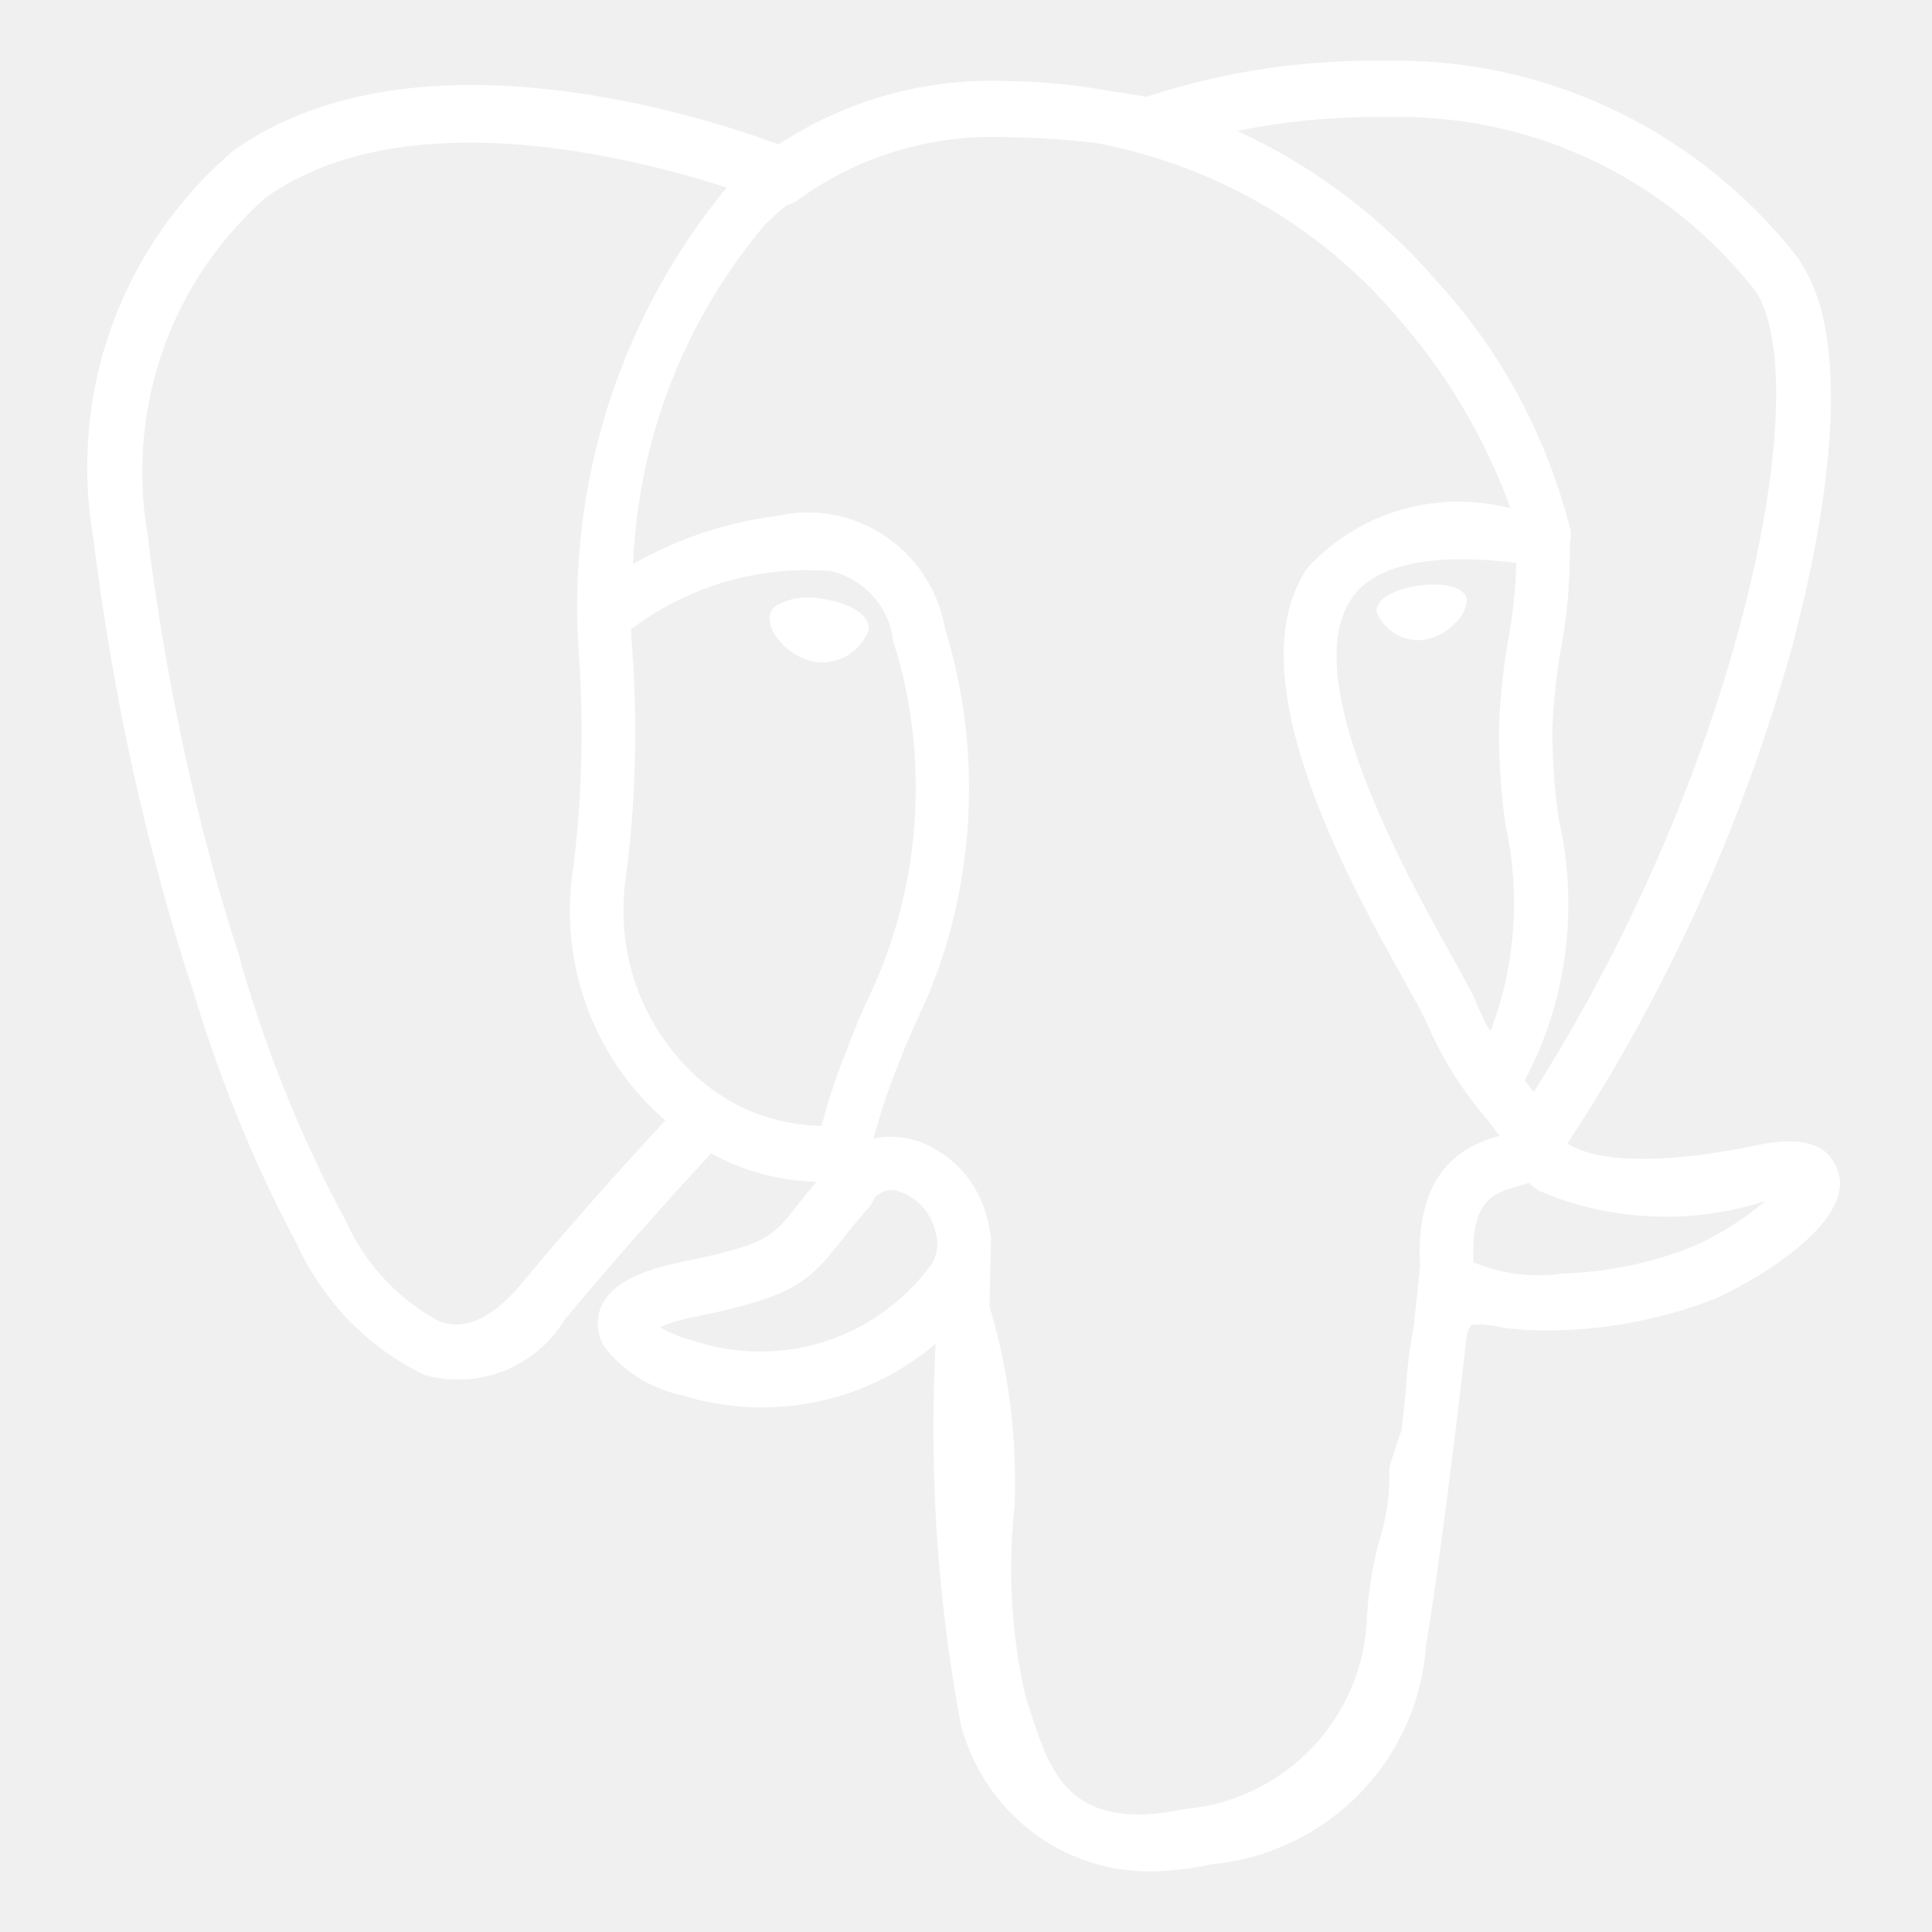
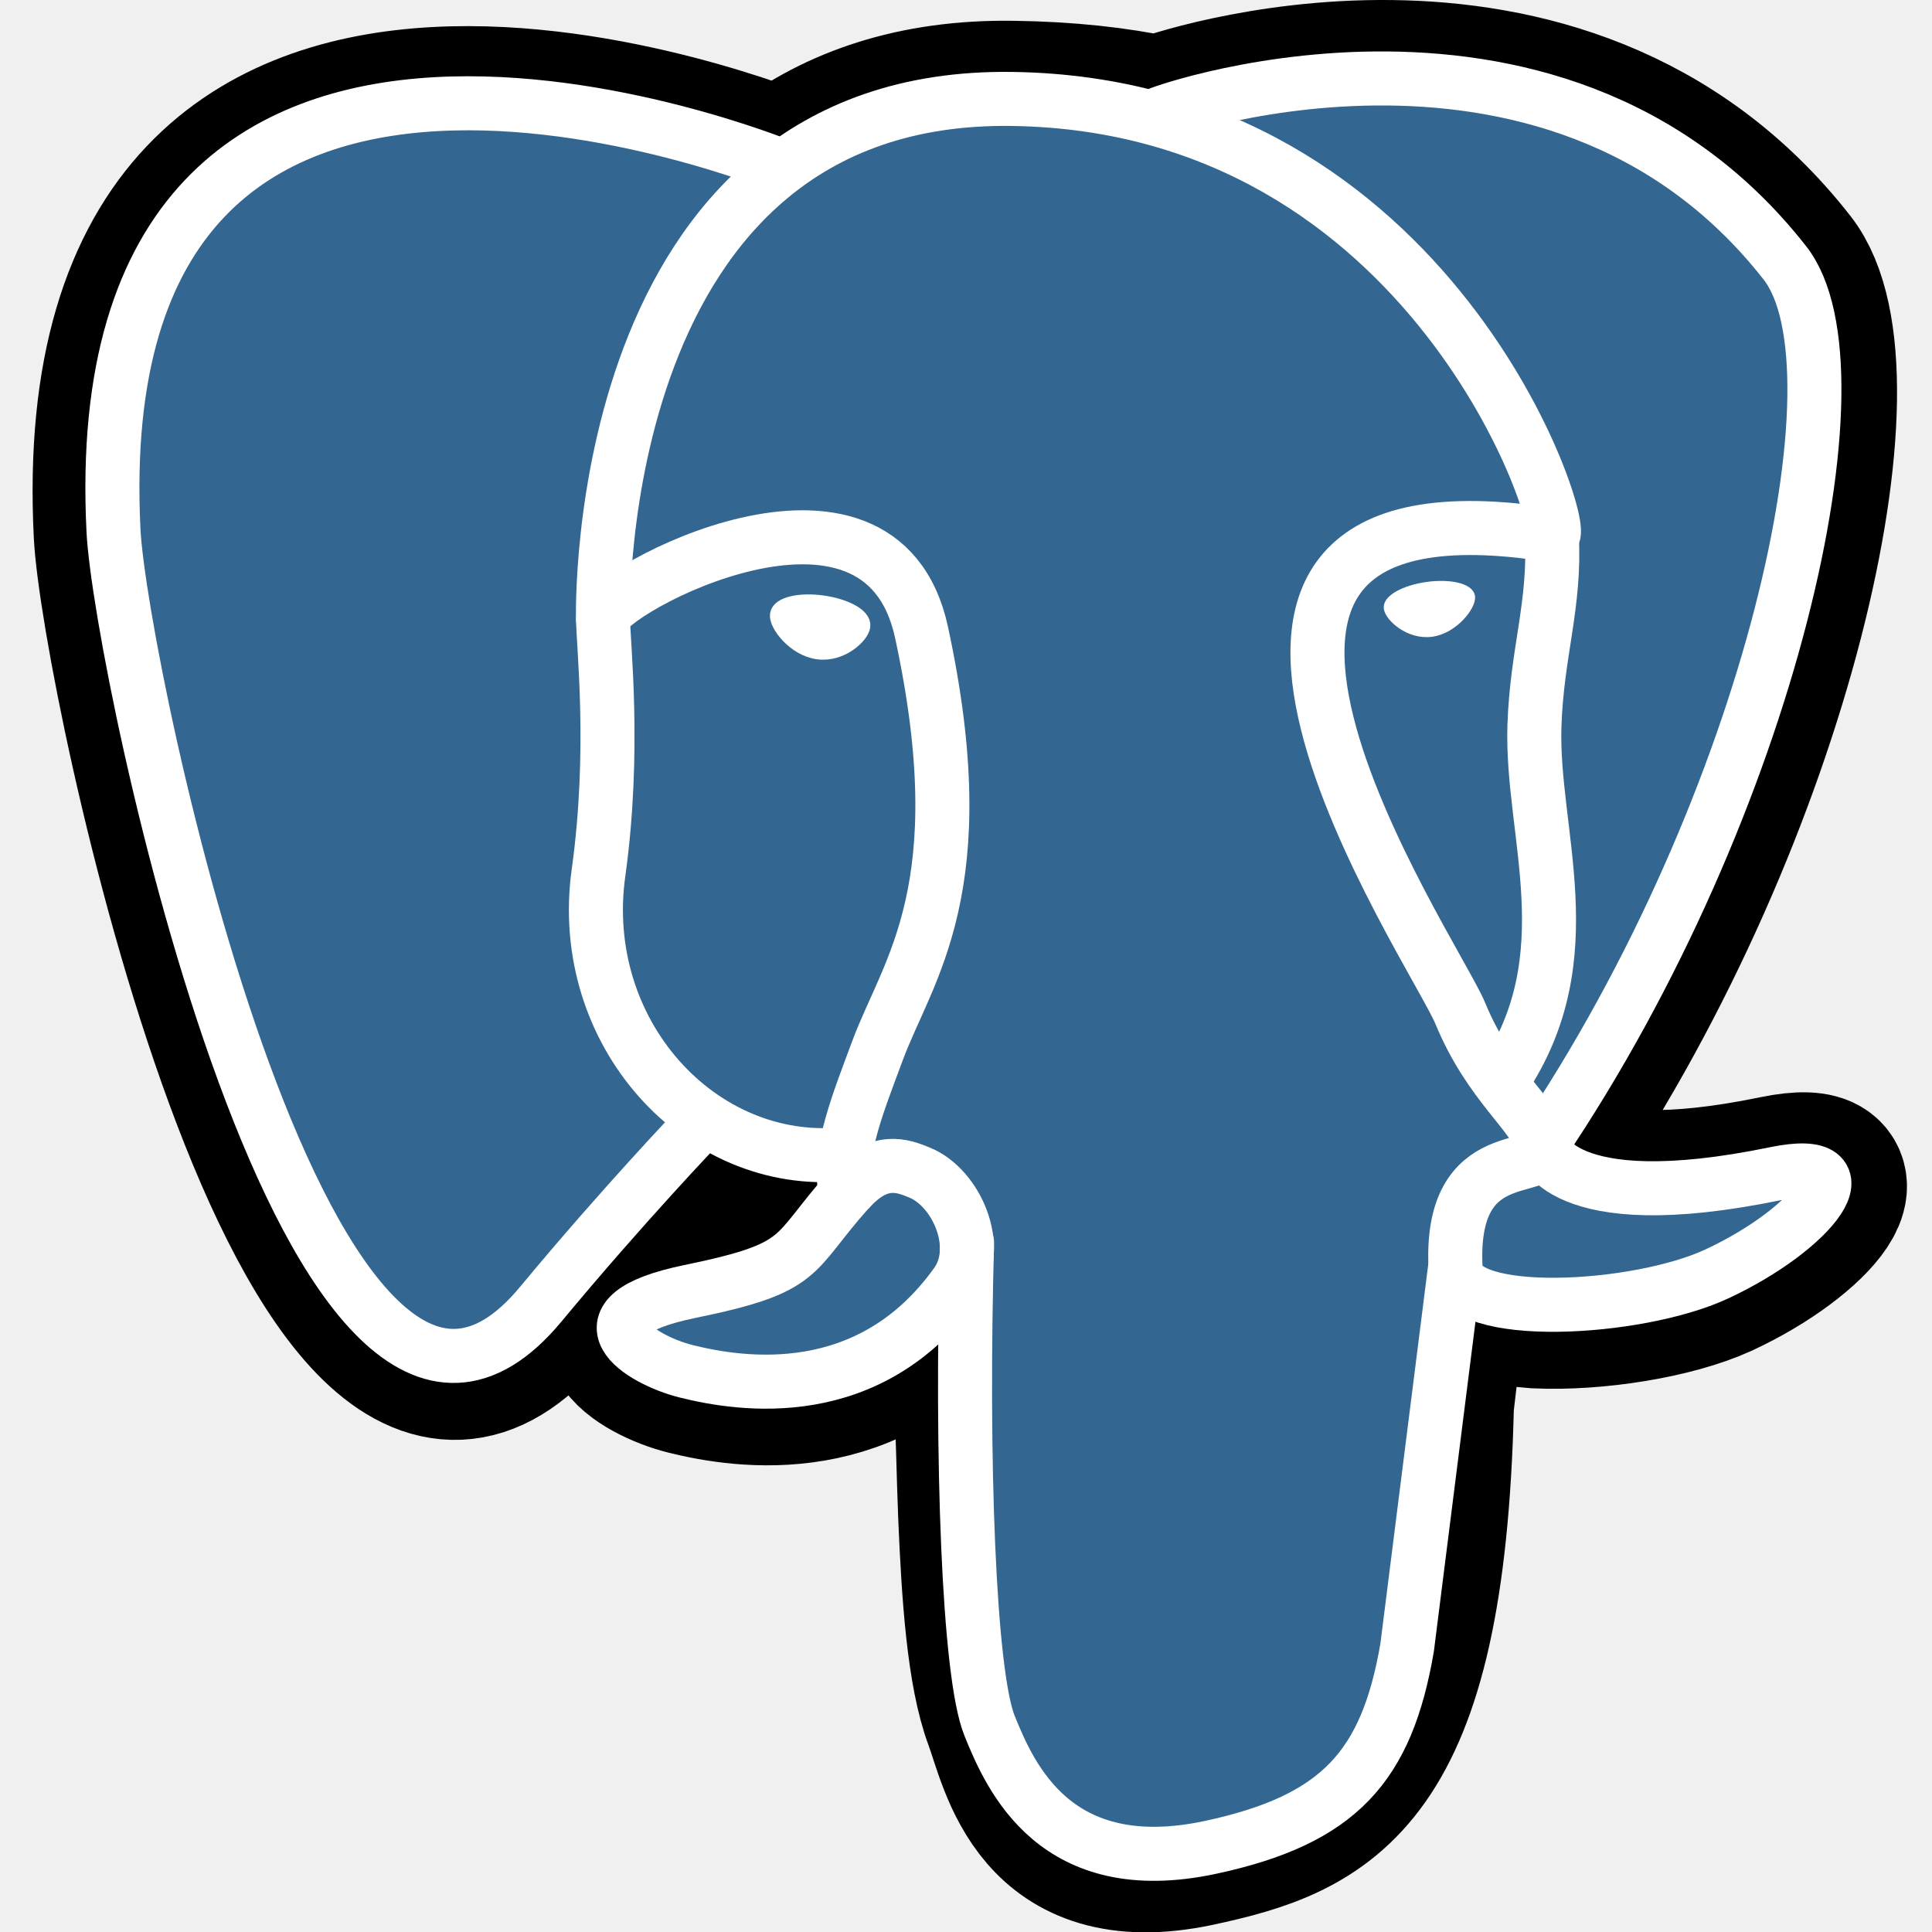
- <svg xmlns="http://www.w3.org/2000/svg" fill="#fff" width="800" height="800" viewBox="0 0 32 32">
-   <path d="M24.295 9.929c-.01.155-.082.292-.191.387l-.001.001c-.131.143-.306.243-.504.278l-.005.001c-.028.004-.061.007-.094.007h0c-.001.0-.003.0-.004.0-.312.0-.58-.189-.694-.46l-.002-.005c-.03-.221.33-.388.701-.44s.764.011.794.231zM14.385 10.443c-.121.311-.418.528-.766.528-.004.0-.007.0-.011.0h.001s0 0 0 0c-.036.0-.07-.003-.105-.007h.004c-.261-.047-.483-.191-.63-.392l-.002-.003c-.082-.094-.132-.219-.132-.354v-.001.0c.012-.077.055-.143.115-.185l.001-.001c.152-.084.334-.133.528-.133.083.0.164.009.242.026l-.007-.001c.395.055.803.242.764.523zm11.018 7.643-.107-.134-.044-.055c.457-.846.725-1.853.725-2.921.0-.488-.056-.962-.162-1.418l.008.042c-.07-.453-.111-.976-.111-1.508.0-.007.0-.014.0-.021v.001c.023-.501.076-.97.158-1.429l-.01.066c.089-.464.14-.998.14-1.544.0-.051.0-.101-.001-.151v.008c.012-.049.019-.104.019-.162.0-.027-.002-.053-.004-.079v.003c-.4-1.58-1.151-2.949-2.168-4.073l.007.008c-.911-1.068-2.031-1.929-3.3-2.523l-.06-.025c.696-.149 1.496-.234 2.316-.234.075.0.15.001.225.002h-.011c.045-.001.097-.002.15-.002 2.378.0 4.496 1.109 5.866 2.838l.012.016c.028.036.056.077.08.12l.003.005c.904 1.694-.345 7.842-3.732 13.172zM25.117 9.322c-.016.455-.064.886-.14 1.307l.008-.055c-.078.425-.134.931-.157 1.445l-.001.025c0 .017.0.036.0.056.0.567.042 1.124.124 1.668l-.008-.061c.085.377.134.809.134 1.254.0.763-.144 1.493-.407 2.162l.014-.04c-.076-.131-.155-.289-.224-.453l-.011-.029c-.066-.159-.209-.416-.406-.77-.769-1.38-2.571-4.611-1.649-5.929.474-.678 1.676-.707 2.722-.579zM24.406 20.907c-.051-1.039.336-1.148.746-1.263q.085-.023.169-.051c.05.044.105.087.162.125l.005.003c.62.273 1.342.431 2.102.431.592.0 1.161-.096 1.693-.274l-.038.011c-.344.293-.736.544-1.16.738l-.031.013c-.644.264-1.391.429-2.173.454h-.01c-.119.018-.256.029-.395.029-.386.0-.754-.08-1.087-.224l.018.007zm-1.113 2.026c-.021.221-.045.47-.077.745l-.182.548c-.014.04-.022.086-.023.134v0c.001.027.001.058.001.089.0.355-.053.699-.151 1.022l.006-.025c-.116.389-.196.84-.223 1.305l-.001.016c-.052 1.684-1.355 3.047-3.008 3.194l-.013.001c-1.894.406-2.23-.621-2.526-1.527q-.045-.142-.096-.283c-.16-.652-.252-1.401-.252-2.171.0-.36.02-.715.059-1.065l-.004.043c.006-.128.009-.279.009-.43.0-1.026-.154-2.016-.441-2.948l.019.071q.008-.55.024-1.114c0-.003.0-.008.0-.012.0-.046-.007-.09-.02-.132l.001.003c-.014-.1-.033-.188-.058-.273l.003.013c-.141-.521-.496-.941-.964-1.164l-.011-.005c-.176-.088-.384-.14-.605-.14-.104.0-.205.011-.302.033l.009-.002c.128-.47.26-.854.412-1.228l-.026.073.066-.177c.074-.2.167-.407.266-.626.546-1.124.865-2.445.865-3.841.0-.938-.144-1.842-.411-2.692l.017.063c-.183-1.108-1.135-1.943-2.281-1.943-.18.0-.356.021-.524.06l.016-.003c-.796.104-1.516.338-2.171.682l.035-.017q-.124.063-.245.13c.091-2.147.896-4.09 2.181-5.615l-.012.014c.118-.119.242-.232.37-.338l.009-.007c.069-.014.13-.042.182-.081l-.001.001c.893-.654 2.014-1.047 3.227-1.047.097.0.193.002.288.007l-.013-.001c.526.008 1.034.044 1.534.108l-.067-.007c2.043.393 3.787 1.463 5.032 2.963l.011.014c.748.869 1.354 1.887 1.766 2.998l.022.069c-.257-.069-.552-.109-.856-.109-.983.0-1.868.416-2.49 1.081l-.002.002c-1.24 1.773.679 5.215 1.601 6.869.169.303.315.565.361.676.26.601.587 1.118.98 1.577l-.007-.008c.087.109.171.214.236.306-.501.144-1.401.478-1.319 2.146-.015.195-.053.558-.104 1.018-.054.269-.098.597-.123.93l-.002.028zm-9.202-5.714-.066.176c-.137.328-.279.745-.397 1.172l-.019.081c-.893-.013-1.695-.395-2.261-1.001l-.002-.002c-.632-.667-1.02-1.57-1.02-2.564.0-.198.015-.392.045-.582l-.003.021c.097-.72.153-1.551.153-2.396.0-.502-.02-.999-.058-1.491l.004.065c-.006-.107-.012-.201-.015-.275.805-.611 1.824-.98 2.929-.98.132.0.262.005.391.015l-.017-.001c.554.129.971.588 1.037 1.153l.001.006c.238.728.375 1.566.375 2.435.0 1.266-.291 2.464-.809 3.532l.021-.048c-.105.233-.204.453-.289.682zm-2.617 4.984c-.205-.052-.385-.128-.549-.227l.009.005c.172-.073.375-.134.585-.173l.019-.003c1.604-.33 1.851-.563 2.392-1.25.124-.157.264-.336.459-.553.04-.045.072-.099.091-.159l.001-.003c.213-.189.34-.137.546-.052.227.125.395.336.46.587l.001.007c.023.065.037.139.037.217.0.125-.035.242-.095.341l.002-.003c-.645.882-1.676 1.449-2.839 1.449-.4.0-.785-.067-1.144-.191l.025.007zM3.967 15.846c-.651-1.985-1.181-4.34-1.494-6.764l-.021-.199c-.061-.322-.095-.693-.095-1.071.0-1.806.789-3.427 2.041-4.537l.006-.005c2.295-1.623 6.048-.676 7.633-.163l-.012.012c-1.535 1.872-2.466 4.292-2.466 6.928.0.09.001.18.003.27v-.013c0 .103.008.249.02.449.033.41.052.888.052 1.371.0.802-.052 1.592-.154 2.367l.01-.091c-.033.206-.051.444-.051.686.0 1.231.482 2.35 1.269 3.177l-.002-.002q.151.158.315.297c-.433.464-1.375 1.49-2.377 2.696-.709.853-1.199.689-1.36.636-.685-.368-1.222-.939-1.538-1.631l-.009-.022c-.684-1.252-1.286-2.708-1.73-4.232l-.039-.157zm26.478 3.557c-.019-.057-.043-.106-.072-.151l.002.003c-.174-.329-.596-.427-1.259-.29-2.066.426-2.866.164-3.156-.024 1.617-2.452 2.918-5.292 3.751-8.326l.049-.209c.339-1.313.997-4.403.153-5.913-.059-.112-.122-.208-.192-.298l.003.004c-1.563-1.955-3.948-3.196-6.623-3.196-.076.0-.152.001-.227.003h.011c-.042-.001-.091-.001-.141-.001-1.342.0-2.633.22-3.838.625l.085-.025q-.321-.06-.645-.102c-.488-.093-1.053-.151-1.631-.16h-.008c-.083-.004-.18-.006-.278-.006-1.315.0-2.538.394-3.557 1.071l.024-.015c-1.071-.401-5.984-2.056-9.025.098-1.489 1.27-2.426 3.147-2.426 5.244.0.405.035.802.102 1.188l-.006-.041c.335 2.698.879 5.126 1.632 7.461l-.079-.284c.493 1.716 1.103 3.201 1.852 4.6l-.061-.124c.433.984 1.182 1.764 2.116 2.225l.026.012c.168.049.361.078.561.078.742.0 1.392-.391 1.756-.979l.005-.009c1.001-1.204 1.987-2.282 2.43-2.758.502.279 1.097.451 1.731.471h.006l.001.005q-.158.188-.309.382c-.424.538-.512.649-1.875.93-.388.08-1.418.292-1.433 1.014.0.004.0.008.0.013.0.147.043.284.117.399l-.002-.003c.312.395.751.678 1.254.788l.015.003c.399.13.859.205 1.335.205 1.1.0 2.106-.398 2.884-1.058l-.006.005c-.024.418-.037.908-.037 1.401.0 1.753.171 3.467.496 5.125l-.027-.167c.382 1.373 1.616 2.367 3.084 2.38h.002c.369-.003.726-.046 1.07-.124l-.033.006c1.919-.171 3.431-1.705 3.567-3.619l.001-.012c.188-1.088.502-3.593.673-5.125.008-.065.034-.123.072-.171l-.001.001c.001-.001.087-.059.534.038l.055.009.317.028.019.001c.095.004.207.007.319.007 1.024.0 2.002-.2 2.895-.564l-.051.018c.805-.373 2.256-1.29 1.993-2.087z" />
+ <svg xmlns="http://www.w3.org/2000/svg" height="64" viewBox="0 0 25.6 25.6" width="64">
+   <style>.B{stroke-linecap:round}.C{stroke-linejoin:round}.D{stroke-linejoin:miter}.E{stroke-width:.716}</style>
+   <g fill="none" stroke="#fff">
+     <path d="M18.983 18.636c.163-1.357.114-1.555 1.124-1.336l.257.023c.777.035 1.793-.125 2.4-.402 1.285-.596 2.047-1.592.78-1.33-2.89.596-3.1-.383-3.1-.383 3.053-4.53 4.33-10.28 3.227-11.687-3.004-3.84-8.205-2.024-8.292-1.976l-.028.005c-.57-.12-1.2-.19-1.93-.2-1.308-.02-2.3.343-3.054.914 0 0-9.277-3.822-8.846 4.807.092 1.836 2.63 13.9 5.66 10.25C8.29 15.987 9.36 14.86 9.36 14.86c.53.353 1.167.533 1.834.468l.052-.044a2.01 2.01 0 0 0 .021.518c-.78.872-.55 1.025-2.11 1.346-1.578.325-.65.904-.046 1.056.734.184 2.432.444 3.58-1.162l-.046.183c.306.245.285 1.76.33 2.842s.116 2.093.337 2.688.48 2.13 2.53 1.7c1.713-.367 3.023-.896 3.143-5.81" fill="#000" stroke="#000" stroke-linecap="butt" stroke-width="2.149" class="D" />
+     <path d="M23.535 15.6c-2.89.596-3.1-.383-3.1-.383 3.053-4.53 4.33-10.28 3.228-11.687-3.004-3.84-8.205-2.023-8.292-1.976l-.028.005a10.31 10.31 0 0 0-1.929-.201c-1.308-.02-2.3.343-3.054.914 0 0-9.278-3.822-8.846 4.807.092 1.836 2.63 13.9 5.66 10.25C8.29 15.987 9.36 14.86 9.36 14.86c.53.353 1.167.533 1.834.468l.052-.044a2.02 2.02 0 0 0 .021.518c-.78.872-.55 1.025-2.11 1.346-1.578.325-.65.904-.046 1.056.734.184 2.432.444 3.58-1.162l-.046.183c.306.245.52 1.593.484 2.815s-.06 2.06.18 2.716.48 2.13 2.53 1.7c1.713-.367 2.6-1.32 2.725-2.906.088-1.128.286-.962.3-1.97l.16-.478c.183-1.53.03-2.023 1.085-1.793l.257.023c.777.035 1.794-.125 2.39-.402 1.285-.596 2.047-1.592.78-1.33z" fill="#336791" stroke="none" />
+     <g class="E">
+       <g class="B">
+         <path d="M12.814 16.467c-.08 2.846.02 5.712.298 6.4s.875 2.05 2.926 1.612c1.713-.367 2.337-1.078 2.607-2.647l.633-5.017M10.356 2.2S1.072-1.596 1.504 7.033c.092 1.836 2.63 13.9 5.66 10.25C8.27 15.95 9.27 14.907 9.27 14.907m6.1-13.4c-.32.1 5.164-2.005 8.282 1.978 1.1 1.407-.175 7.157-3.228 11.687" class="C" />
+         <path d="M20.425 15.17s.2.98 3.1.382c1.267-.262.504.734-.78 1.33-1.054.49-3.418.615-3.457-.06-.1-1.745 1.244-1.215 1.147-1.652-.088-.394-.69-.78-1.086-1.744-.347-.84-4.76-7.29 1.224-6.333.22-.045-1.56-5.7-7.16-5.782S7.99 8.196 7.99 8.196" stroke-linejoin="bevel" />
+       </g>
+       <g class="C">
+         <path d="M11.247 15.768c-.78.872-.55 1.025-2.11 1.346-1.578.325-.65.904-.046 1.056.734.184 2.432.444 3.58-1.163.35-.49-.002-1.27-.482-1.468-.232-.096-.542-.216-.94.23z" />
+         <path d="M11.196 15.753c-.08-.513.168-1.122.433-1.836.398-1.07 1.316-2.14.582-5.537-.547-2.53-4.22-.527-4.22-.184s.166 1.74-.06 3.365c-.297 2.122 1.35 3.916 3.246 3.733" class="B" />
+       </g>
+     </g>
+     <g fill="#fff" class="D">
+       <path d="M10.322 8.145c-.017.117.215.43.516.472s.558-.202.575-.32-.215-.246-.516-.288-.56.02-.575.136z" stroke-width=".239" />
+       <path d="M19.486 7.906c.016.117-.215.43-.516.472s-.56-.202-.575-.32.215-.246.516-.288.56.02.575.136z" stroke-width=".119" />
+     </g>
+     <path d="M20.562 7.095c.05.92-.198 1.545-.23 2.524-.046 1.422.678 3.05-.413 4.68" class="B C E" />
+   </g>
</svg>
